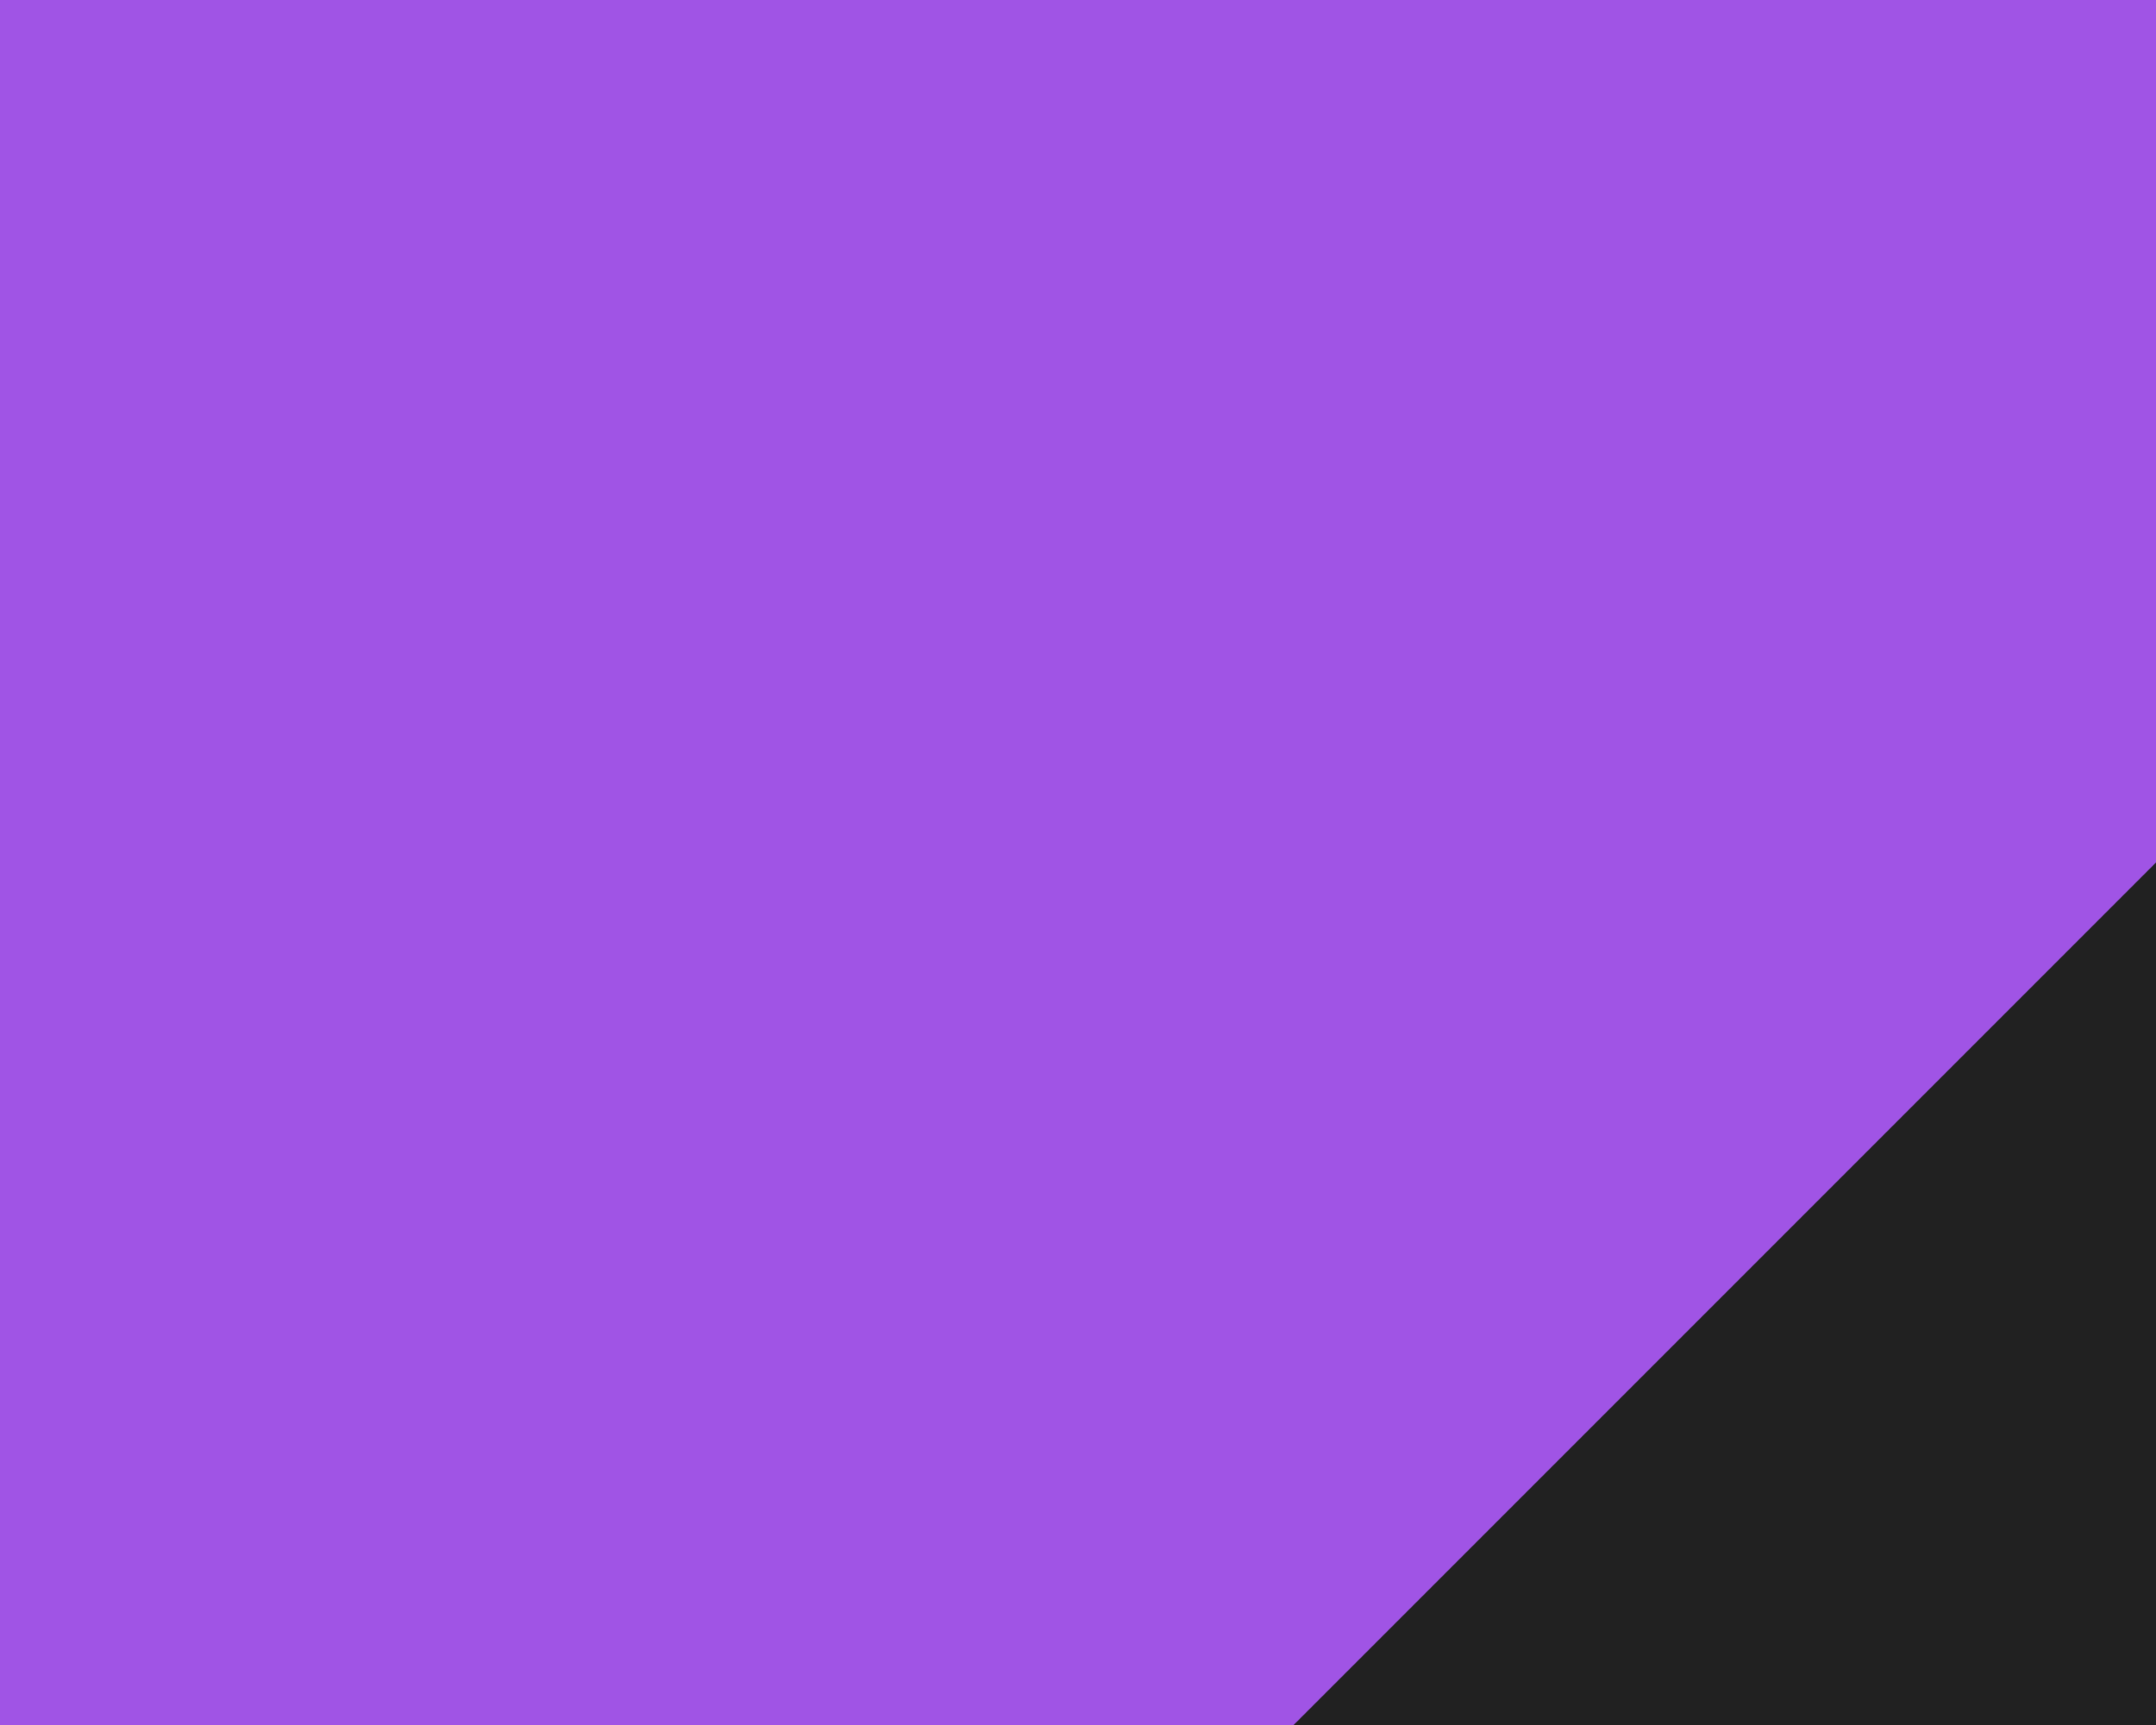
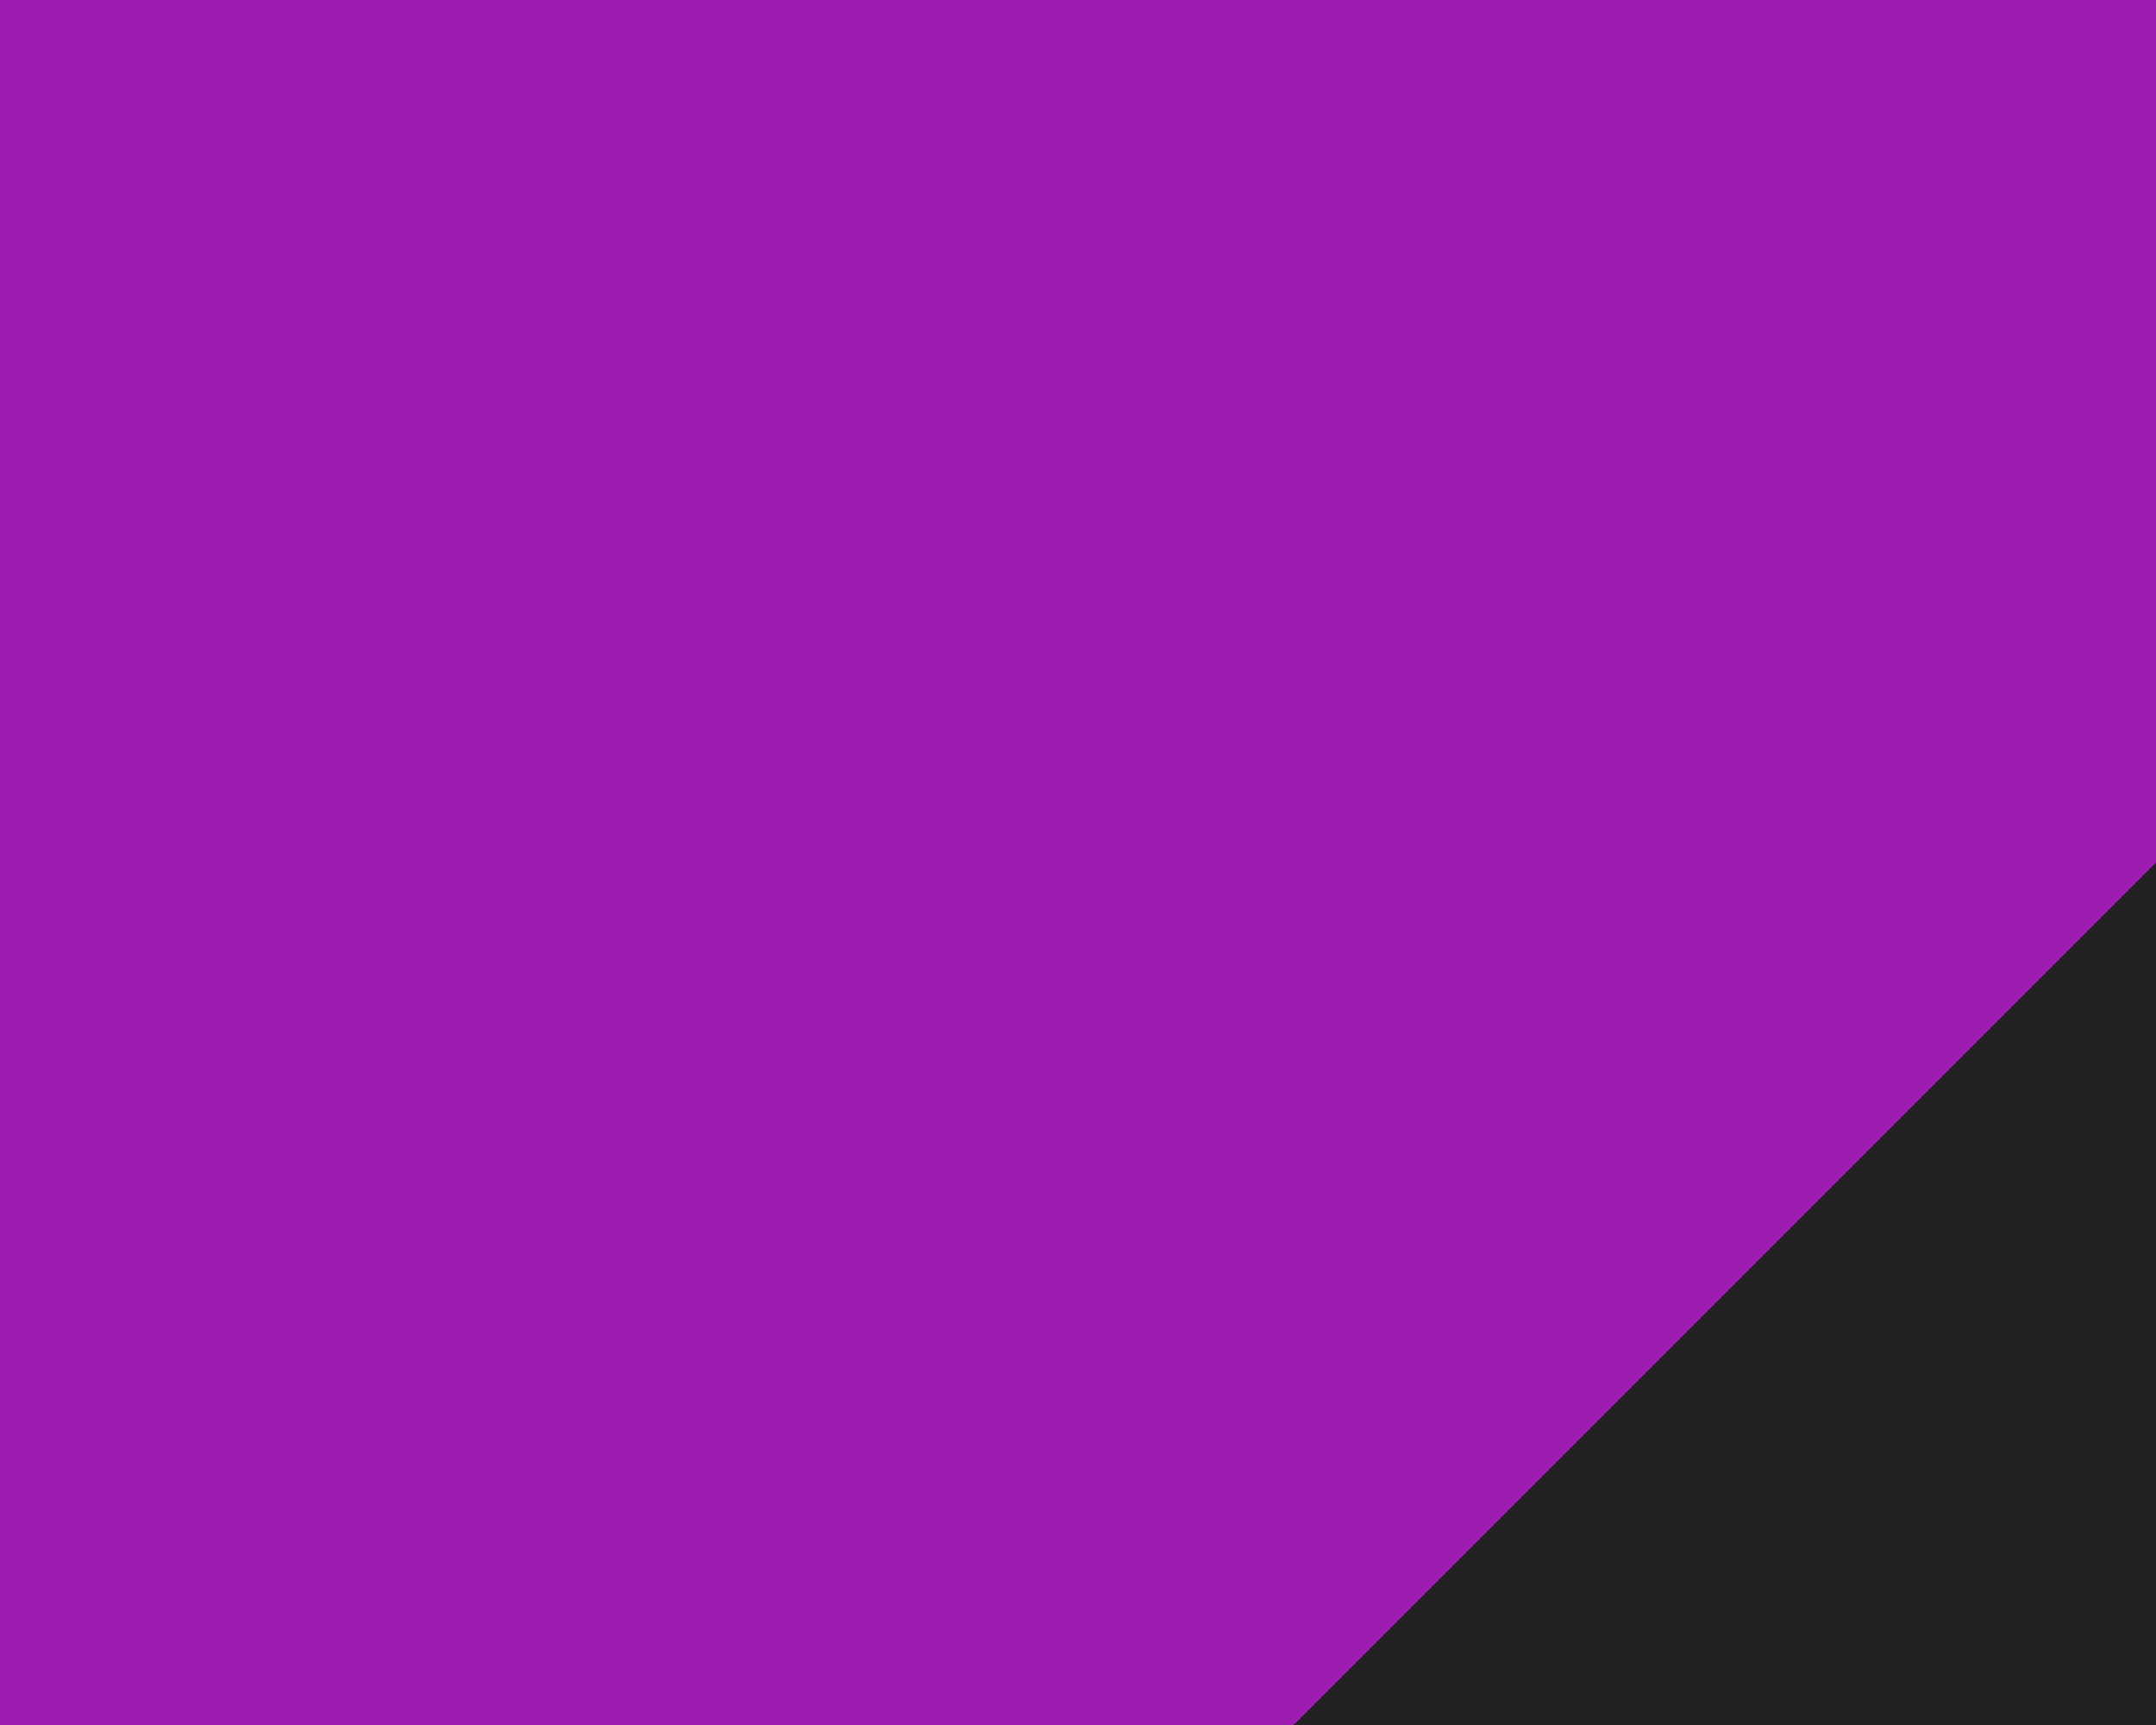
<svg xmlns="http://www.w3.org/2000/svg" width="100px" height="80px" viewBox="0 0 100 80" version="1.1">
-   <g id="Page-1" stroke="none" stroke-width="1" fill="none" fill-rule="evenodd">
-     <g id="Configurator-/-Theme" transform="translate(-321, -175)" fill-rule="nonzero">
-       <g id="theme-options" transform="translate(37, 78)">
+   <g id="Dashboard" stroke="none" stroke-width="1" fill="none" fill-rule="evenodd">
+     <g id="Dashboard-/-Default-/-Theme-Switcher-/-Theme" transform="translate(-605, -960)" fill-rule="nonzero">
+       <g id="theme-options" transform="translate(321, 93)">
        <g id="options" transform="translate(24, 97)">
-           <g id="purple-dark" transform="translate(260, 0)">
-             <rect id="bluegray" fill="#A054E5" x="0" y="0" width="100" height="80" />
+           <g id="purple-dark" transform="translate(260, 770)">
+             <rect id="pink" fill="#9D1CB2" x="0" y="0" width="100" height="80" />
            <polygon id="Rectangle" fill="#212121" points="100 40 100 80 60 80" />
          </g>
        </g>
      </g>
    </g>
  </g>
</svg>
